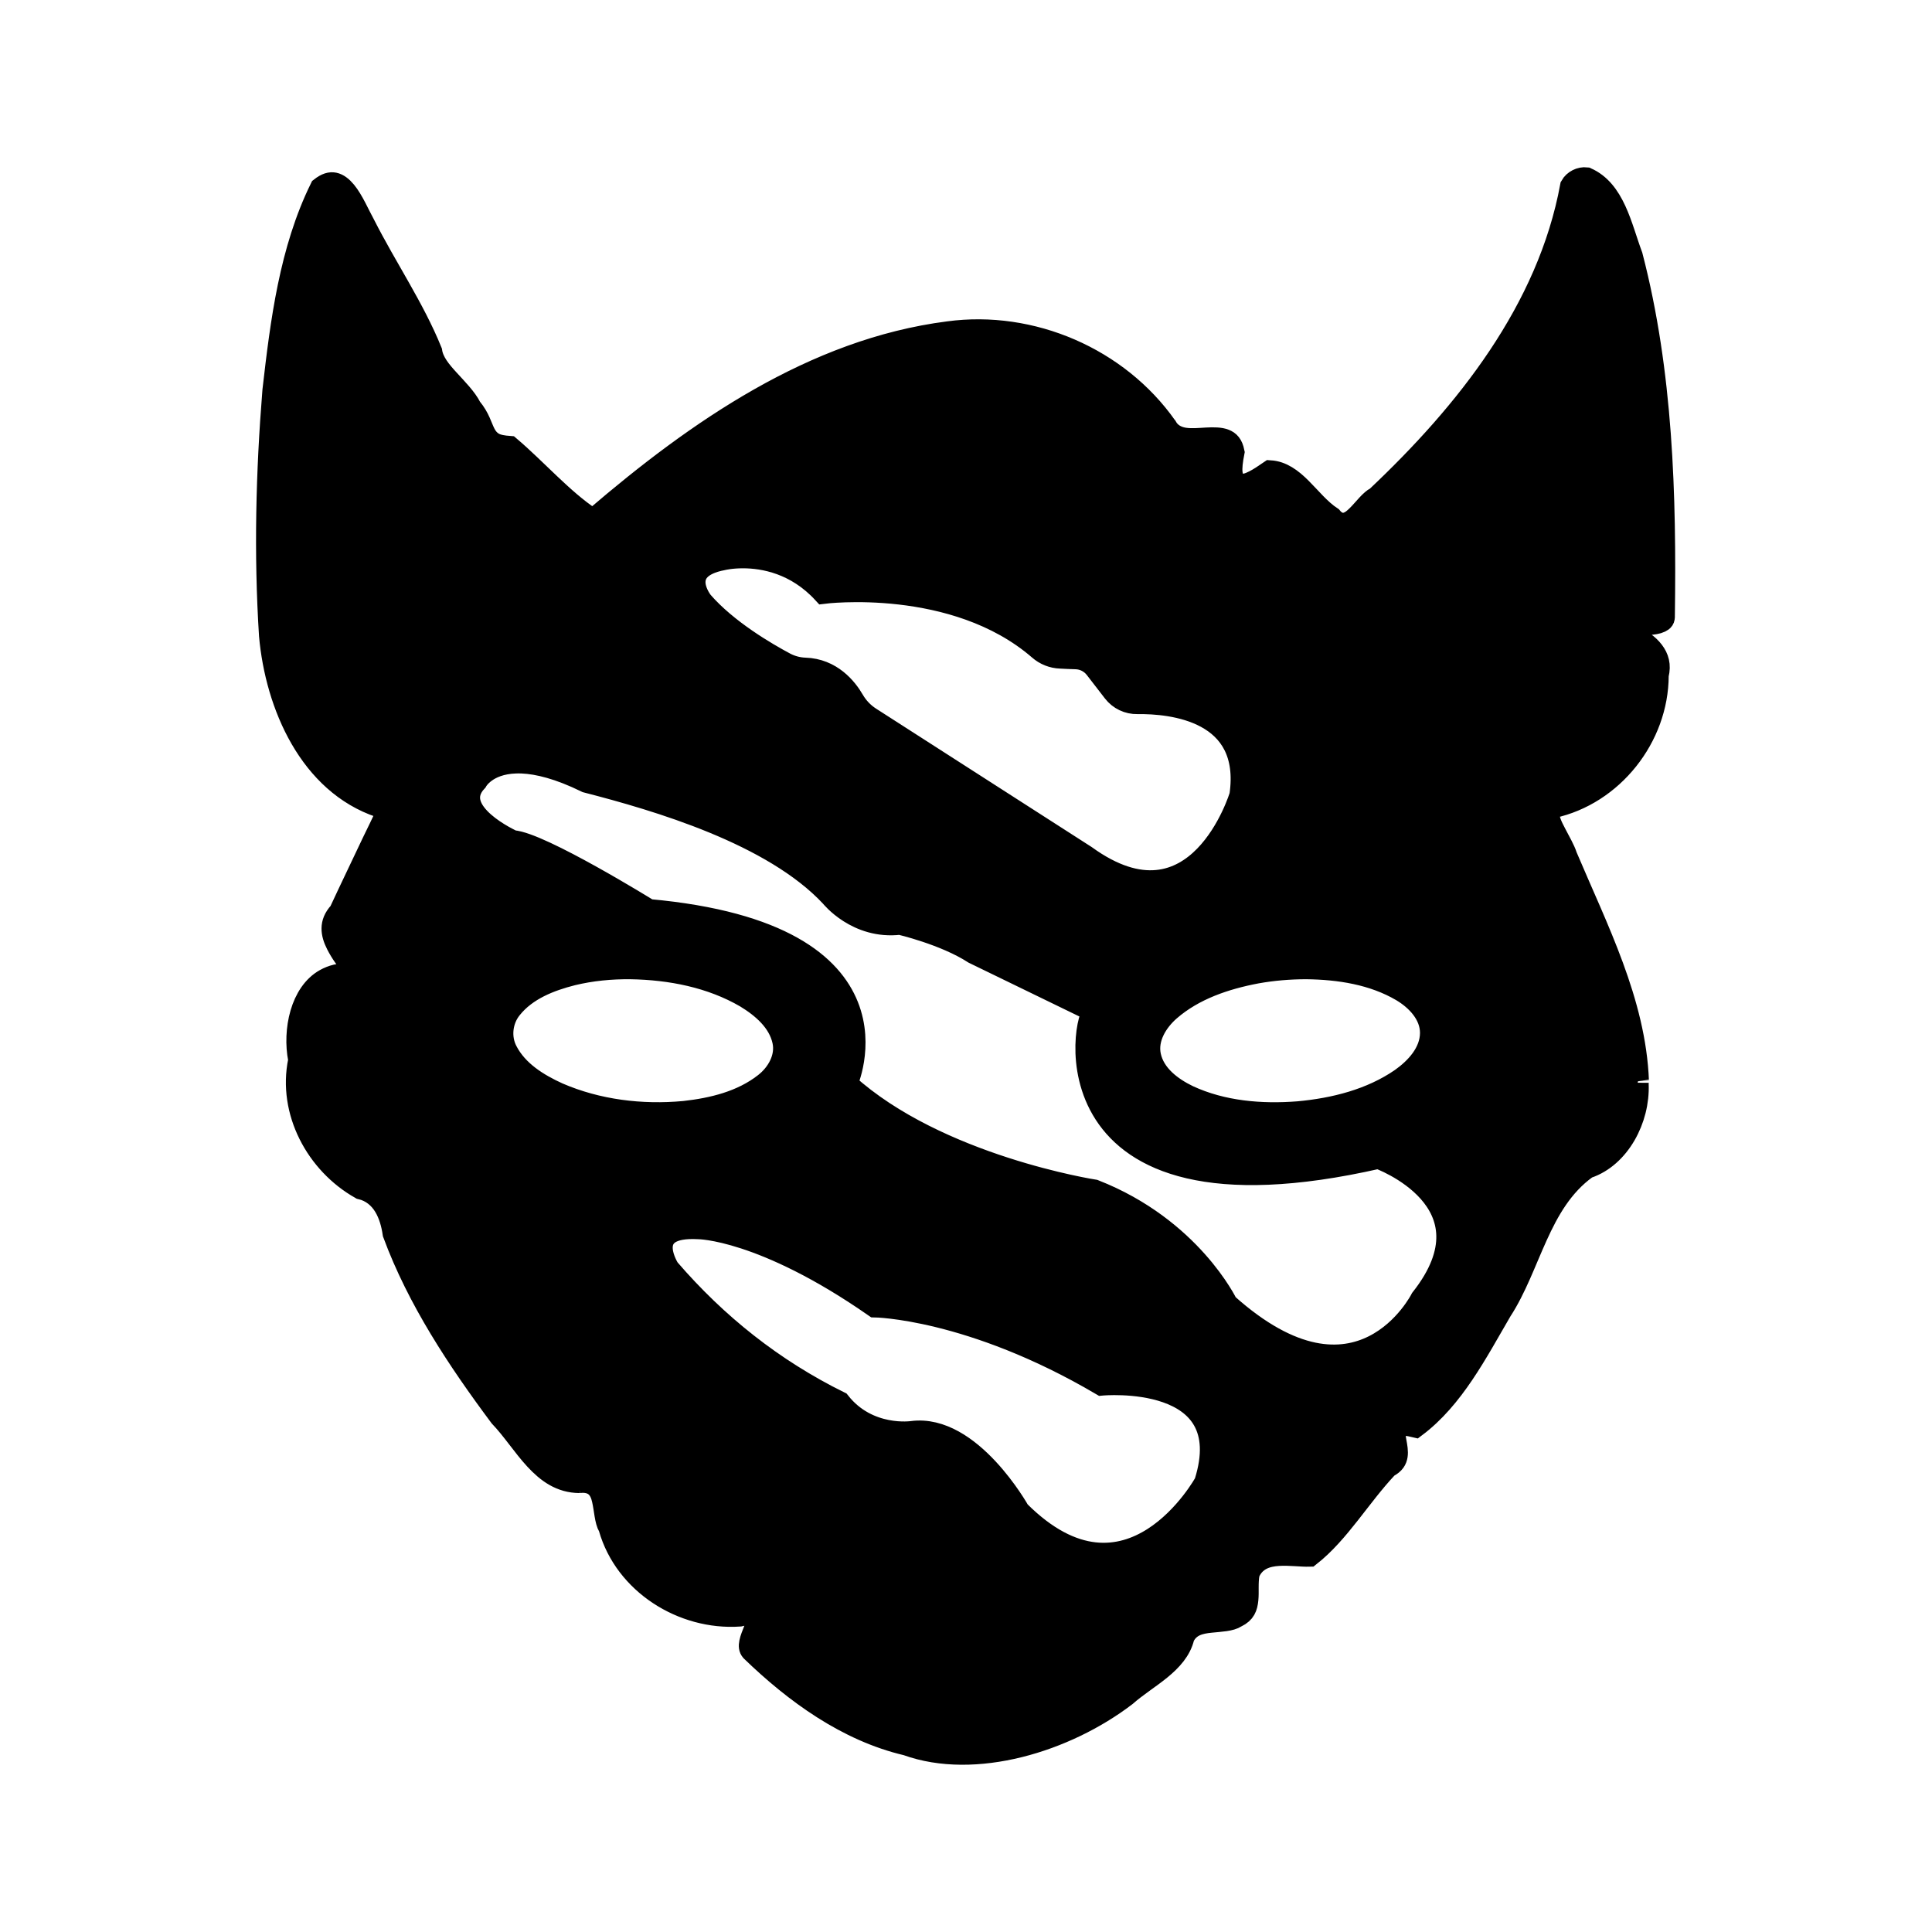
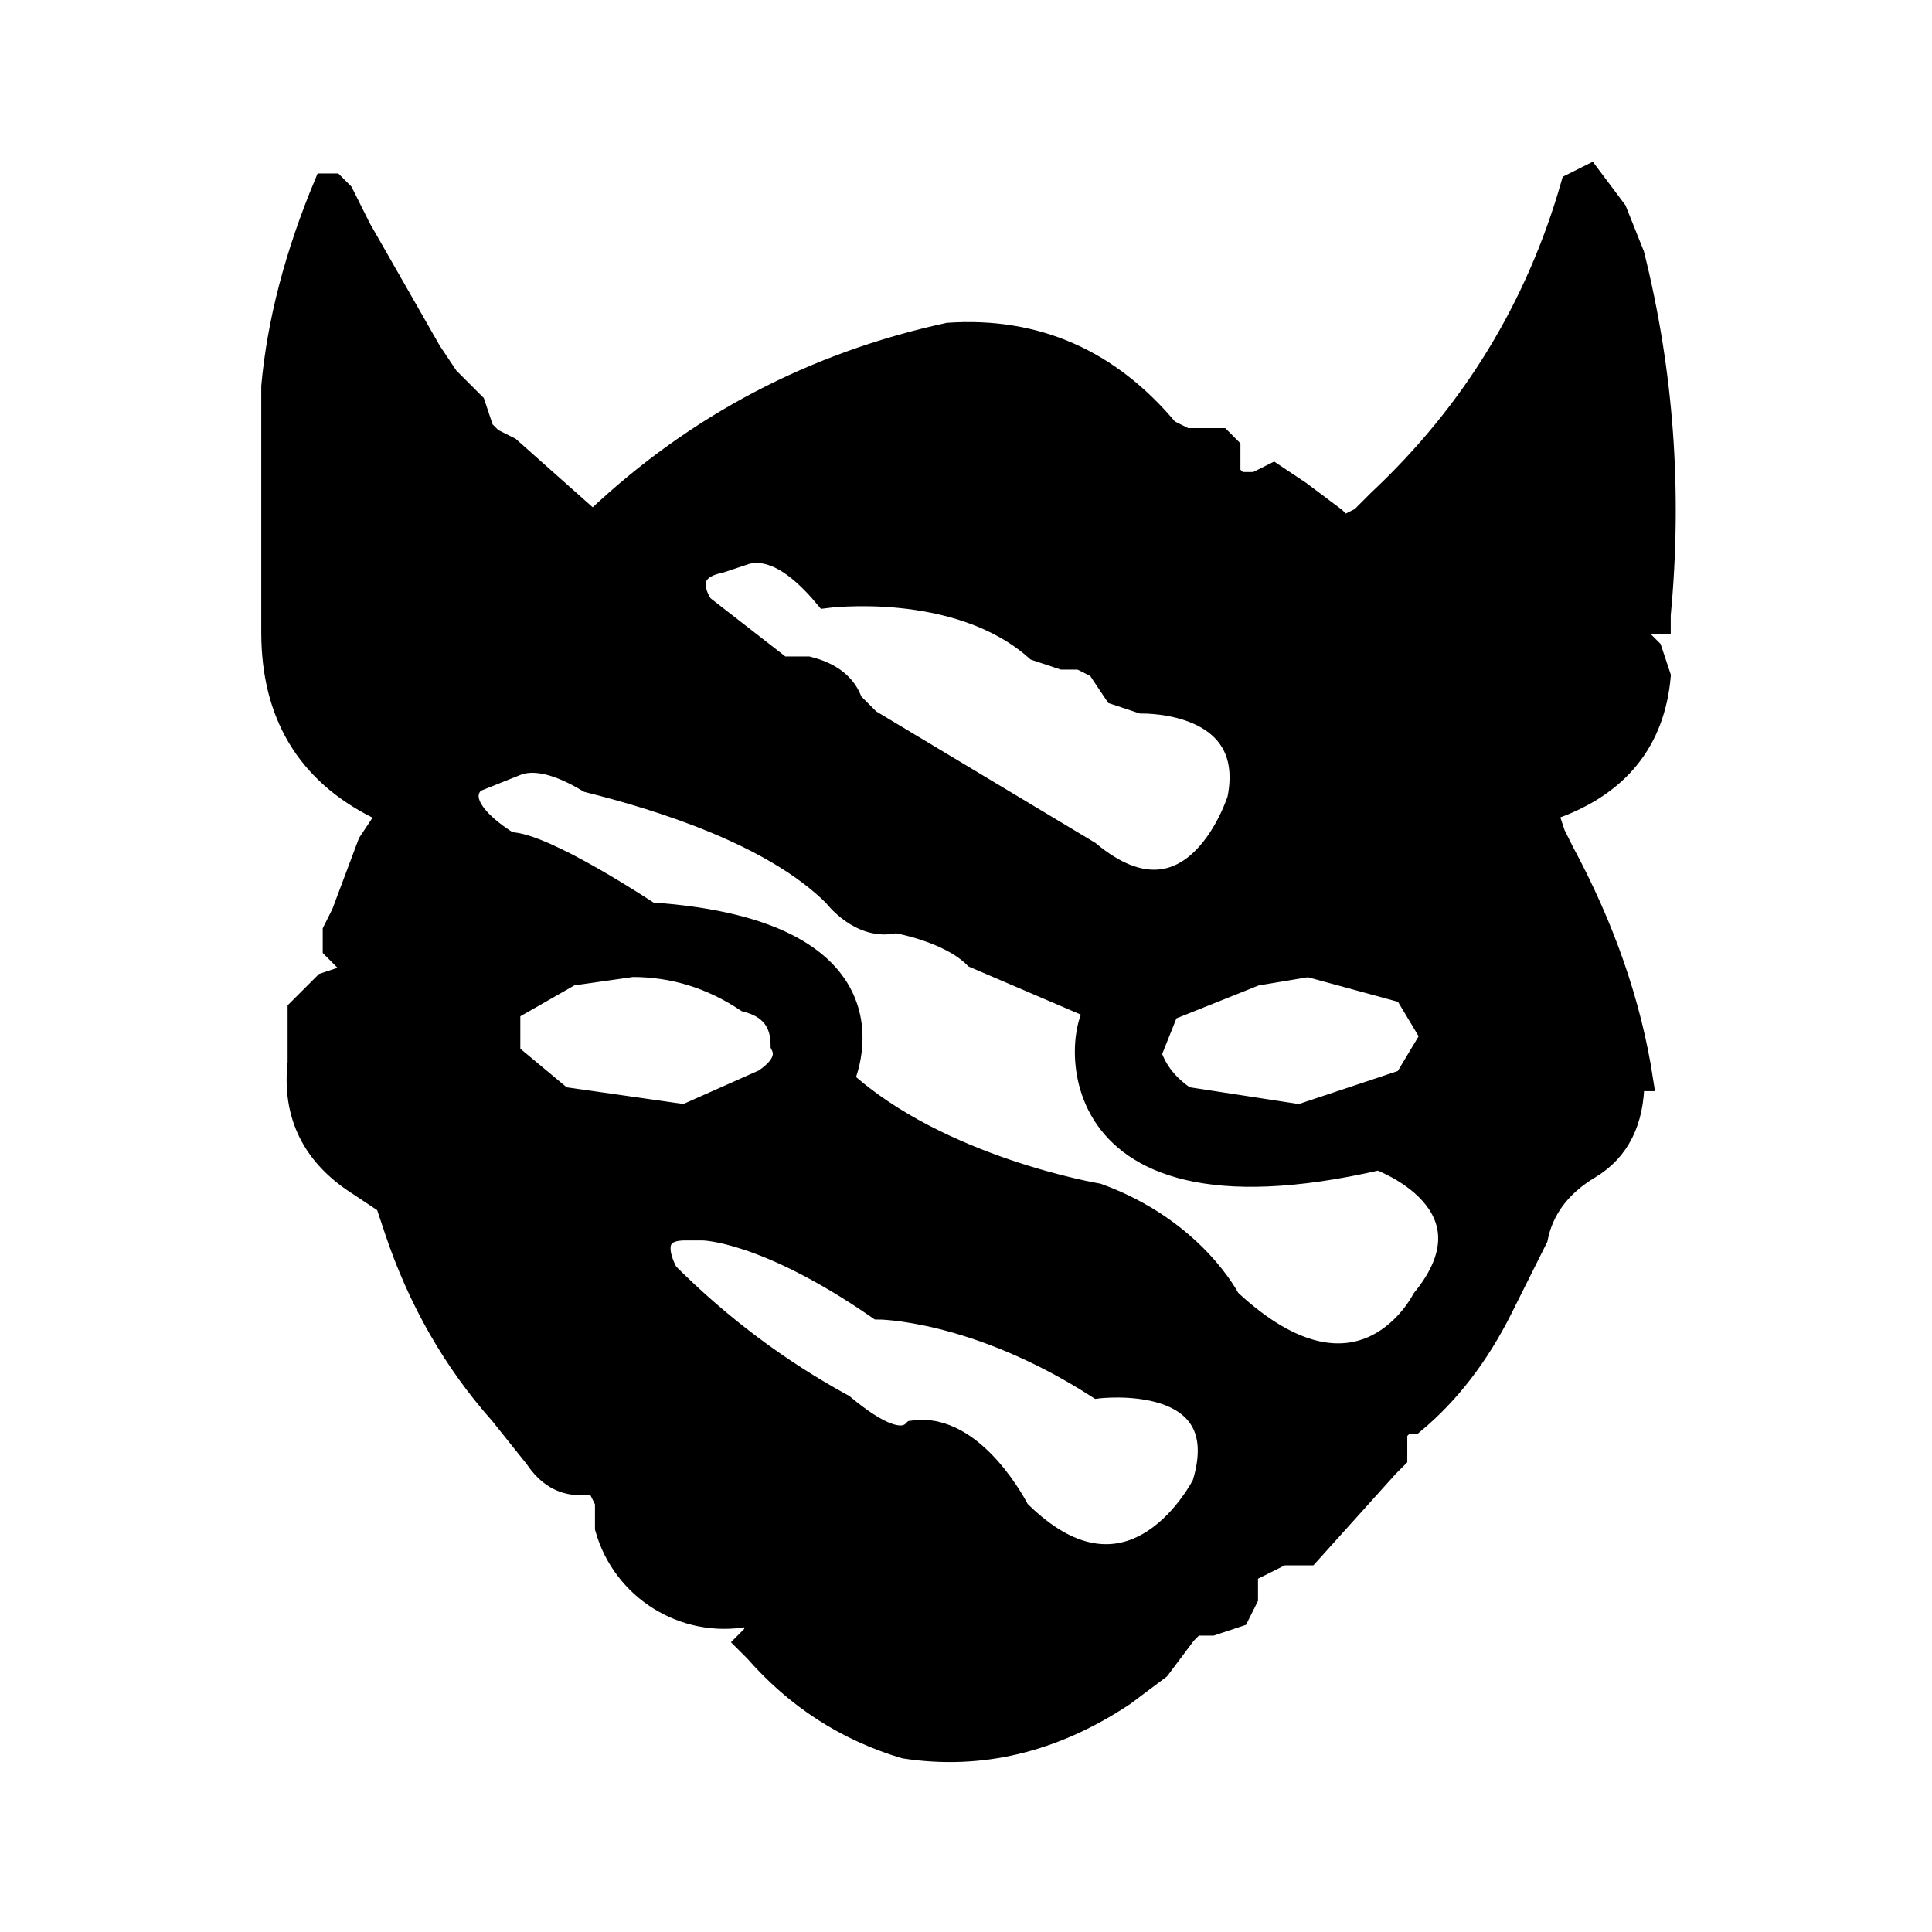
<svg xmlns="http://www.w3.org/2000/svg" fill-rule="evenodd" viewBox="0 0 220 220">
-   <path d="M 180.641 20.301 C 179.966 20.224 179.235 20.592 178.902 21.184 C 176.299 35.32 166.926 47.051 156.797 56.605 A 0.502 0.502 0 0 1 156.666 56.695 C 156.426 56.807 156.073 57.12 155.711 57.512 C 155.349 57.903 154.966 58.365 154.559 58.764 C 154.151 59.162 153.721 59.525 153.158 59.627 C 152.625 59.724 152.046 59.46 151.613 58.926 C 150.28 58.045 149.224 56.713 148.127 55.621 C 147.047 54.546 145.969 53.747 144.625 53.662 C 143.958 54.122 143.343 54.528 142.814 54.793 C 142.234 55.084 141.723 55.279 141.188 55.148 C 140.92 55.083 140.667 54.904 140.512 54.668 C 140.356 54.432 140.28 54.157 140.244 53.846 C 140.177 53.261 140.274 52.475 140.467 51.482 C 140.292 50.628 139.959 50.298 139.459 50.1 C 138.949 49.897 138.207 49.887 137.395 49.932 C 136.582 49.977 135.709 50.069 134.881 49.947 C 134.072 49.829 133.269 49.443 132.809 48.615 L 132.807 48.613 C 127.313 40.797 117.456 36.553 108.002 37.836 A 0.502 0.502 0 0 1 107.998 37.836 C 92.667 39.808 79.372 49.054 67.812 58.959 A 0.502 0.502 0 0 1 67.209 58.996 C 64.067 56.915 61.029 53.441 58.027 50.893 C 57.289 50.838 56.673 50.736 56.232 50.496 C 55.735 50.225 55.417 49.816 55.197 49.393 C 54.758 48.546 54.585 47.619 53.643 46.475 A 0.502 0.502 0 0 1 53.582 46.383 C 53.061 45.356 52.034 44.319 51.078 43.273 C 50.158 42.267 49.286 41.239 49.104 40.018 C 47.104 35.08 43.963 30.484 41.484 25.592 L 41.475 25.574 C 40.871 24.488 40.184 22.84 39.342 21.818 C 38.919 21.305 38.48 20.979 38.051 20.891 C 37.641 20.807 37.167 20.919 36.535 21.416 C 33.056 28.483 32.032 36.598 31.131 44.465 C 30.378 53.794 30.153 63.066 30.742 72.357 C 31.451 80.317 35.312 89.202 43.293 91.865 C 43.507 91.937 43.615 92.008 43.66 92.021 A 0.502 0.502 0 0 1 43.977 92.695 C 43.531 93.76 42.95 94.864 42.455 95.914 C 41.219 98.539 39.939 101.177 38.73 103.783 A 0.502 0.502 0 0 1 38.648 103.908 C 38.074 104.545 37.874 105.122 37.863 105.707 C 37.852 106.292 38.049 106.905 38.371 107.537 C 38.841 108.46 39.474 109.372 40.195 110.109 A 0.502 0.502 0 0 1 39.797 110.961 C 38.69 110.875 37.813 111.125 37.035 111.557 C 35.69 112.304 34.778 113.727 34.287 115.404 C 33.796 117.082 33.737 118.993 34.053 120.596 A 0.502 0.502 0 0 1 34.053 120.795 C 32.864 126.567 36.045 132.488 41.084 135.326 C 42.329 135.615 43.222 136.4 43.799 137.352 C 44.376 138.304 44.667 139.418 44.822 140.471 C 47.589 147.958 52.138 154.831 56.947 161.279 C 58.373 162.769 59.575 164.654 60.955 166.148 C 62.349 167.658 63.866 168.748 65.988 168.768 L 65.922 168.771 C 66.747 168.668 67.418 168.844 67.869 169.252 C 68.321 169.66 68.522 170.218 68.65 170.781 C 68.908 171.907 68.941 173.166 69.352 173.861 A 0.502 0.502 0 0 1 69.402 173.98 C 71.2 180.308 77.739 184.41 84.207 183.969 C 84.583 183.873 84.902 183.811 85.174 183.818 C 85.473 183.827 85.8 183.93 85.984 184.199 C 86.169 184.468 86.149 184.752 86.105 184.982 C 86.062 185.213 85.982 185.432 85.895 185.66 C 85.719 186.116 85.507 186.606 85.424 187.027 C 85.341 187.445 85.368 187.726 85.578 187.967 C 90.543 192.77 96.471 197.065 103.225 198.654 A 0.502 0.502 0 0 1 103.279 198.67 C 110.992 201.448 121.335 198.309 128.188 193.064 C 129.405 191.989 130.884 191.074 132.135 190.051 C 133.395 189.02 134.4 187.905 134.758 186.455 A 0.502 0.502 0 0 1 134.793 186.361 C 135.092 185.729 135.587 185.309 136.131 185.066 C 136.675 184.824 137.263 184.735 137.842 184.676 C 138.999 184.557 140.124 184.526 140.756 184.109 A 0.502 0.502 0 0 1 140.812 184.078 C 141.74 183.624 141.953 183.009 142.043 182.141 C 142.133 181.272 141.995 180.218 142.188 179.191 A 0.502 0.502 0 0 1 142.221 179.086 C 142.534 178.355 143.052 177.843 143.65 177.535 C 144.249 177.227 144.917 177.107 145.588 177.066 C 146.871 176.988 148.174 177.181 149.121 177.154 C 152.485 174.511 154.828 170.406 157.941 167.098 A 0.502 0.502 0 0 1 158.066 167 C 158.766 166.62 158.968 166.223 159.045 165.756 C 159.122 165.289 159.017 164.734 158.92 164.203 C 158.871 163.938 158.824 163.679 158.826 163.41 C 158.828 163.141 158.893 162.817 159.139 162.578 C 159.384 162.339 159.726 162.26 160.094 162.264 C 160.384 162.266 160.765 162.354 161.168 162.449 C 165.489 159.212 168.142 154.02 170.92 149.256 A 0.502 0.502 0 0 1 170.934 149.234 C 172.576 146.715 173.65 143.665 174.977 140.738 C 176.303 137.811 177.893 134.991 180.635 133.01 A 0.502 0.502 0 0 1 180.77 132.939 C 184.374 131.729 186.646 127.435 186.488 123.48 C 186.478 123.223 186.518 123.1 186.52 123.115 A 0.502 0.502 0 0 1 186.518 123.096 C 186.174 114.118 181.863 105.78 178.361 97.496 A 0.502 0.502 0 0 1 178.346 97.451 C 178.126 96.756 177.596 95.843 177.133 94.953 C 176.669 94.063 176.216 93.207 176.369 92.332 A 0.502 0.502 0 0 1 176.758 91.928 C 183.613 90.443 188.749 83.939 188.768 76.941 A 0.502 0.502 0 0 1 188.781 76.824 C 189.048 75.729 188.796 74.902 188.24 74.17 C 187.685 73.438 186.796 72.831 185.834 72.375 A 0.502 0.502 0 0 1 185.697 72.279 C 185.612 72.196 185.528 72.113 185.471 71.945 C 185.413 71.778 185.468 71.478 185.604 71.338 C 185.875 71.058 186.058 71.112 186.258 71.096 C 186.657 71.062 187.165 71.086 187.691 71.061 C 188.217 71.035 188.743 70.954 189.057 70.797 C 189.37 70.64 189.491 70.521 189.471 70.092 A 0.502 0.502 0 0 1 189.471 70.061 C 189.657 56.361 189.268 42.42 185.812 29.135 C 185.195 27.492 184.693 25.594 183.934 23.951 C 183.18 22.322 182.196 20.984 180.641 20.301 z M 41.084 135.326 C 41.052 135.319 41.023 135.308 40.99 135.301 L 41.133 135.355 C 41.116 135.346 41.101 135.335 41.084 135.326 z M 151.613 58.926 C 151.633 58.939 151.652 58.956 151.672 58.969 L 151.539 58.844 C 151.562 58.875 151.589 58.896 151.613 58.926 z M 84.619 63.463 C 86.953 63.467 90.65 64.109 93.773 67.508 C 93.773 67.508 108.706 65.591 118.334 73.924 C 119.005 74.516 119.861 74.856 120.756 74.885 C 121.317 74.921 121.961 74.941 122.52 74.959 C 123.394 74.987 124.21 75.405 124.744 76.098 C 125.347 76.879 126.163 77.933 126.809 78.771 C 127.457 79.611 128.465 80.092 129.525 80.068 C 133.403 80.013 142.642 80.903 141.242 90.58 C 141.242 90.58 136.393 106.746 123.607 97.488 C 123.607 97.488 104.39 85.15 99.084 81.744 C 98.3 81.24 97.646 80.557 97.178 79.75 C 96.381 78.372 94.654 76.227 91.668 76.137 C 90.886 76.109 90.12 75.907 89.424 75.547 C 87.256 74.391 82.772 71.782 79.959 68.537 C 79.959 68.537 76.873 64.716 82.311 63.688 C 82.311 63.688 83.219 63.46 84.619 63.463 z M 58.736 86.826 C 58.964 86.819 59.202 86.819 59.451 86.83 C 61.265 86.908 63.658 87.492 66.781 89.023 C 74.857 91.103 87.992 94.936 94.639 102.059 C 94.639 102.059 97.578 105.781 102.477 105.193 C 102.477 105.193 107.571 106.369 110.902 108.525 L 124.619 115.188 C 123.375 115.188 118.285 140.662 156.951 131.844 C 156.951 131.844 170.668 136.741 161.85 147.91 C 161.85 147.91 154.797 162.019 139.709 148.498 C 139.709 148.498 135.593 139.877 124.619 135.566 C 124.619 135.566 106.788 132.824 96.402 123.418 C 96.402 123.418 104.239 106.37 73.867 103.627 C 73.867 103.627 61.524 95.983 58.389 95.787 C 58.389 95.787 50.942 92.457 54.273 88.93 C 54.273 88.93 55.318 86.934 58.736 86.826 z M 148.748 110.256 C 152.488 110.301 156.36 110.893 159.627 112.816 C 161.34 113.834 162.957 115.526 162.947 117.641 C 162.925 119.87 161.262 121.66 159.543 122.875 C 156.116 125.232 151.952 126.278 147.855 126.654 C 143.625 126.986 139.216 126.623 135.324 124.822 C 133.401 123.897 131.423 122.428 130.953 120.223 C 130.531 118.221 131.725 116.295 133.18 115.023 C 135.945 112.62 139.538 111.42 143.086 110.75 C 144.954 110.415 146.851 110.258 148.748 110.256 z M 71.801 110.258 C 76.337 110.332 80.974 111.227 84.928 113.533 C 86.816 114.681 88.707 116.29 89.195 118.547 C 89.605 120.425 88.538 122.29 87.084 123.414 C 84.481 125.456 81.149 126.263 77.92 126.619 C 73.065 127.071 68.05 126.463 63.557 124.521 C 61.245 123.472 58.903 122.023 57.701 119.701 C 56.873 118.144 57.107 116.152 58.223 114.797 C 59.935 112.668 62.607 111.623 65.184 110.971 C 67.346 110.448 69.579 110.234 71.801 110.258 z M 78.406 139.852 C 78.747 139.835 79.124 139.838 79.539 139.861 C 79.539 139.861 86.813 139.862 99.605 148.766 C 99.605 148.766 110.515 148.892 125.439 157.67 C 125.439 157.67 141.242 156.165 137.229 168.832 C 137.229 168.832 128.574 184.633 116.033 172.092 C 116.033 172.092 110.515 162.185 103.869 163.062 C 103.869 163.062 98.852 163.816 95.592 159.678 C 88.015 155.936 81.589 150.812 76.152 144.502 C 76.152 144.502 73.288 140.093 78.406 139.852 z " style="fill:#000000;fill-opacity:1;stroke:#000000;stroke-width:2.5" />
+   <path stroke="#000" stroke-width="2.5" d="m181 20-2 1q-6 21-22 36l-1 1-1 1-2 1-1-1-4-3-3-2-2 1h-2l-1-1v-3l-1-1h-4l-2-1q-10-12-25-11-23 5-40 21h-1l-9-8-2-1-1-1-1-3-3-3-2-3-8-14-2-4-1-1h-1q-5 12-6 23v28q0 14 12 20h1v1l-2 3-3 8-1 2v2l2 2v1l-3 1-3 3v6q-1 9 7 14l3 2 1 3q4 12 12 21l4 5q2 3 5 3h2l1 2v3a14 14 0 0 0 16 10h1v2l-1 1 1 1q7 8 17 11 13 2 25-6l4-3 3-4 1-1h2l3-1 1-2v-3l2-1 2-1h3l9-10 1-1v-3l1-1h1q6-5 10-13l4-8q1-5 6-8t5-10h1q-2-13-9-26l-1-2-1-3h1q11-4 12-15l-1-3-2-2h-1l1-1h3v-1q2-21-3-41l-2-5zM41 135zm111-76zm-67 4q4-1 9 5s15-2 24 6l3 1h2l2 1 2 3 3 1c3 0 13 1 11 11 0 0-5 16-17 6L99 82l-2-2q-1-3-5-4h-3l-9-7s-3-4 2-5zM59 87q3-1 8 2c8 2 21 6 28 13 0 0 3 4 7 3 0 0 6 1 9 4l14 6c-2 0-7 26 32 17 0 0 14 5 5 16 0 0-7 14-22 0 0 0-4-8-15-12 0 0-18-3-29-13 0 0 8-17-22-19 0 0-12-8-16-8 0 0-7-4-4-7zm90 23 11 3 3 5-3 5-12 4-13-2q-3-2-4-5l2-5 10-4zm-77 0q7 0 13 4 4 1 4 5 1 2-2 4l-9 4-14-2-6-5v-5l7-4zm6 30h2s7 0 20 9c0 0 11 0 25 9 0 0 16-2 12 11 0 0-8 16-21 3 0 0-5-10-12-9q-2 2-8-3-11-6-20-15s-3-5 2-5z" />
</svg>
